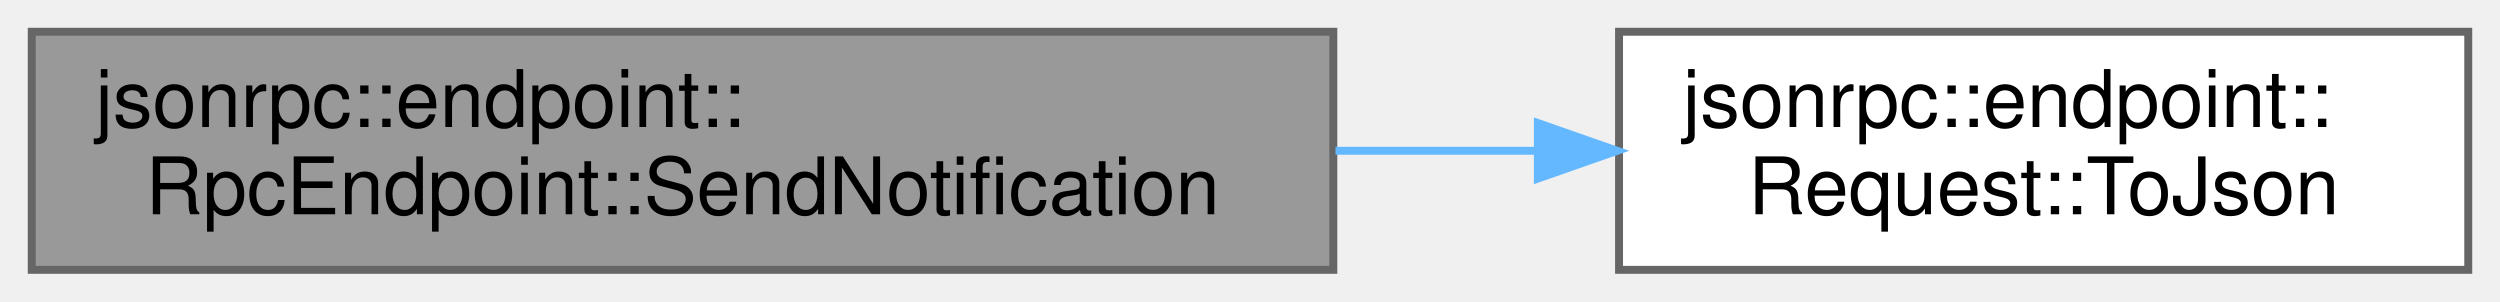
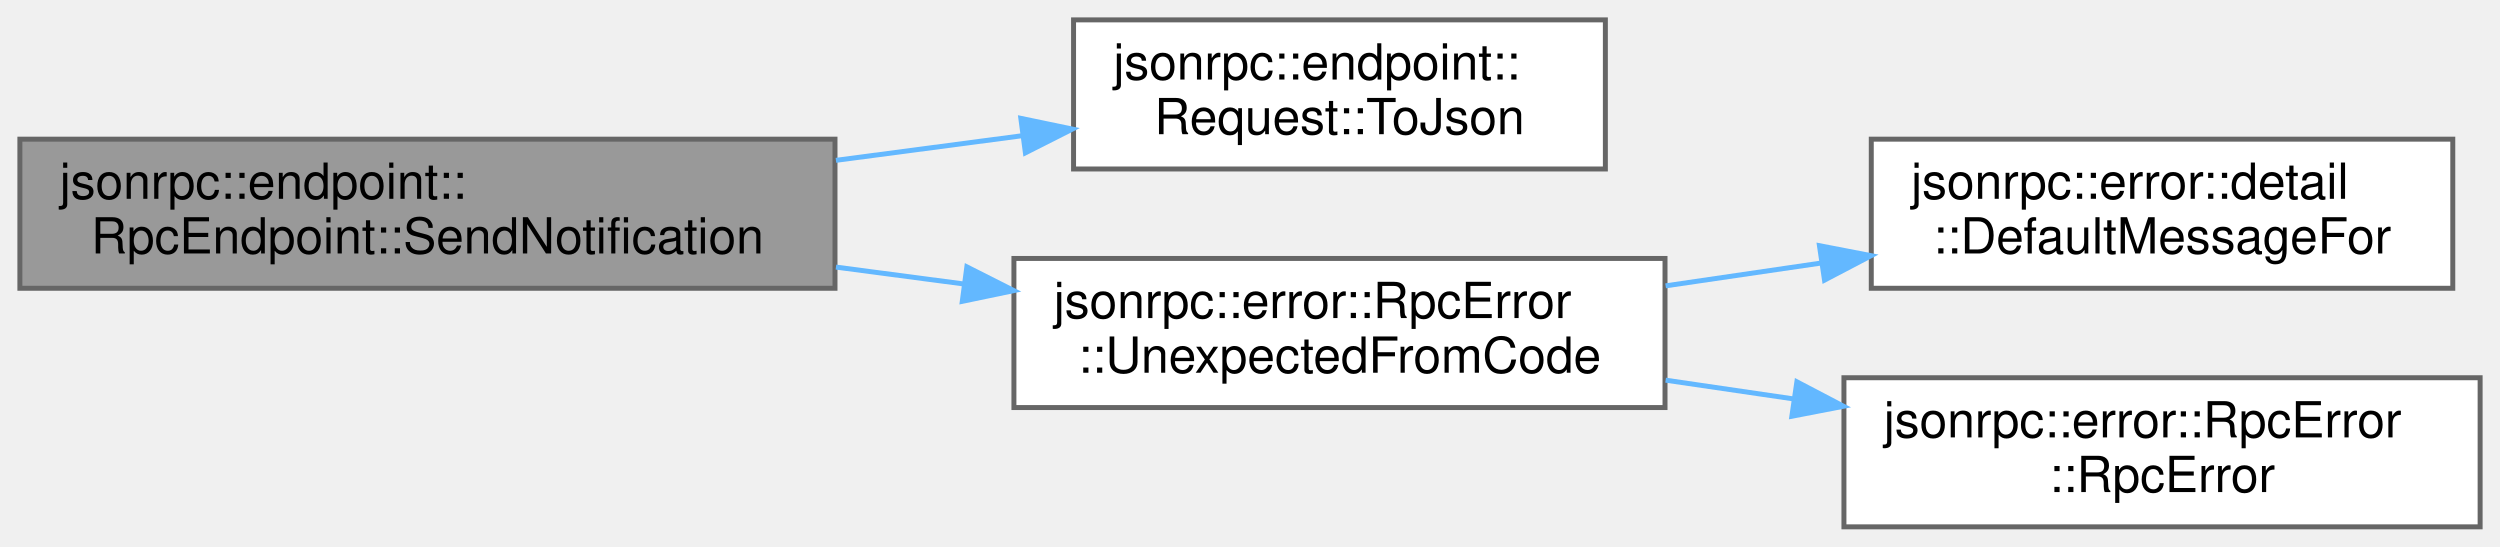
- <svg xmlns="http://www.w3.org/2000/svg" xmlns:xlink="http://www.w3.org/1999/xlink" width="315pt" height="38pt" viewBox="0.00 0.00 315.00 38.00">
-   <g id="graph0" class="graph" transform="scale(1 1) rotate(0) translate(4 34)">
+ <svg xmlns="http://www.w3.org/2000/svg" xmlns:xlink="http://www.w3.org/1999/xlink" width="503pt" height="110pt" viewBox="0.00 0.00 503.00 110.00">
+   <g id="graph0" class="graph" transform="scale(1 1) rotate(0) translate(4 106)">
    <g id="Node000001" class="node">
      <g id="a_Node000001">
        <a xlink:title=" ">
-           <polygon fill="#999999" stroke="#666666" points="164,-30 0,-30 0,0 164,0 164,-30" />
-           <text text-anchor="start" x="8" y="-18" font-family="Helvetica,sans-Serif" font-size="10.00">jsonrpc::endpoint::</text>
-           <text text-anchor="middle" x="82" y="-7" font-family="Helvetica,sans-Serif" font-size="10.00">RpcEndpoint::SendNotification</text>
+           <polygon fill="#999999" stroke="#666666" points="164,-78 0,-78 0,-48 164,-48 164,-78" />
+           <text text-anchor="start" x="8" y="-66" font-family="Helvetica,sans-Serif" font-size="10.00">jsonrpc::endpoint::</text>
+           <text text-anchor="middle" x="82" y="-55" font-family="Helvetica,sans-Serif" font-size="10.00">RpcEndpoint::SendNotification</text>
        </a>
      </g>
    </g>
    <g id="Node000002" class="node">
      <g id="a_Node000002">
        <a xlink:href="classjsonrpc_1_1endpoint_1_1Request.html#a82cd14ec1dd3f15d068e5737e409663d" target="_top" xlink:title=" ">
-           <polygon fill="white" stroke="#666666" points="307,-30 200,-30 200,0 307,0 307,-30" />
-           <text text-anchor="start" x="208" y="-18" font-family="Helvetica,sans-Serif" font-size="10.00">jsonrpc::endpoint::</text>
-           <text text-anchor="middle" x="253.5" y="-7" font-family="Helvetica,sans-Serif" font-size="10.00">Request::ToJson</text>
+           <polygon fill="white" stroke="#666666" points="319,-102 212,-102 212,-72 319,-72 319,-102" />
+           <text text-anchor="start" x="220" y="-90" font-family="Helvetica,sans-Serif" font-size="10.00">jsonrpc::endpoint::</text>
+           <text text-anchor="middle" x="265.5" y="-79" font-family="Helvetica,sans-Serif" font-size="10.00">Request::ToJson</text>
        </a>
      </g>
    </g>
    <g id="edge1_Node000001_Node000002" class="edge">
      <g id="a_edge1_Node000001_Node000002">
        <a xlink:title=" ">
-           <path fill="none" stroke="#63b8ff" d="M164.27,-15C172.76,-15 181.29,-15 189.52,-15" />
-           <polygon fill="#63b8ff" stroke="#63b8ff" points="189.77,-18.5 199.77,-15 189.77,-11.5 189.77,-18.5" />
+           <path fill="none" stroke="#63b8ff" d="M164.19,-73.74C176.8,-75.4 189.66,-77.1 201.78,-78.71" />
+           <polygon fill="#63b8ff" stroke="#63b8ff" points="201.39,-82.19 211.76,-80.03 202.31,-75.25 201.39,-82.19" />
+         </a>
+       </g>
+     </g>
+     <g id="Node000003" class="node">
+       <g id="a_Node000003">
+         <a xlink:href="classjsonrpc_1_1error_1_1RpcError.html#af6c693a01e31520716999275a48b73fb" target="_top" xlink:title=" ">
+           <polygon fill="white" stroke="#666666" points="331,-54 200,-54 200,-24 331,-24 331,-54" />
+           <text text-anchor="start" x="208" y="-42" font-family="Helvetica,sans-Serif" font-size="10.00">jsonrpc::error::RpcError</text>
+           <text text-anchor="middle" x="265.5" y="-31" font-family="Helvetica,sans-Serif" font-size="10.00">::UnexpectedFromCode</text>
+         </a>
+       </g>
+     </g>
+     <g id="edge2_Node000001_Node000003" class="edge">
+       <g id="a_edge2_Node000001_Node000003">
+         <a xlink:title=" ">
+           <path fill="none" stroke="#63b8ff" d="M164.19,-52.26C172.72,-51.14 181.35,-49.99 189.8,-48.88" />
+           <polygon fill="#63b8ff" stroke="#63b8ff" points="190.53,-52.31 199.98,-47.53 189.61,-45.37 190.53,-52.31" />
+         </a>
+       </g>
+     </g>
+     <g id="Node000004" class="node">
+       <g id="a_Node000004">
+         <a xlink:href="namespacejsonrpc_1_1error_1_1detail.html#aae1fee218c1f2c4f51e7f029be8b0383" target="_top" xlink:title=" ">
+           <polygon fill="white" stroke="#666666" points="489.5,-78 372.5,-78 372.5,-48 489.5,-48 489.5,-78" />
+           <text text-anchor="start" x="380.5" y="-66" font-family="Helvetica,sans-Serif" font-size="10.00">jsonrpc::error::detail</text>
+           <text text-anchor="middle" x="431" y="-55" font-family="Helvetica,sans-Serif" font-size="10.00">::DefaultMessageFor</text>
+         </a>
+       </g>
+     </g>
+     <g id="edge3_Node000003_Node000004" class="edge">
+       <g id="a_edge3_Node000003_Node000004">
+         <a xlink:title=" ">
+           <path fill="none" stroke="#63b8ff" d="M331.12,-48.49C341.36,-49.99 351.98,-51.55 362.29,-53.06" />
+           <polygon fill="#63b8ff" stroke="#63b8ff" points="362.07,-56.57 372.47,-54.56 363.09,-49.64 362.07,-56.57" />
+         </a>
+       </g>
+     </g>
+     <g id="Node000005" class="node">
+       <g id="a_Node000005">
+         <a xlink:href="classjsonrpc_1_1error_1_1RpcError.html#aef9c4c8109aa31b1bedf66aa8a2bc375" target="_top" xlink:title=" ">
+           <polygon fill="white" stroke="#666666" points="495,-30 367,-30 367,0 495,0 495,-30" />
+           <text text-anchor="start" x="375" y="-18" font-family="Helvetica,sans-Serif" font-size="10.00">jsonrpc::error::RpcError</text>
+           <text text-anchor="middle" x="431" y="-7" font-family="Helvetica,sans-Serif" font-size="10.00">::RpcError</text>
+         </a>
+       </g>
+     </g>
+     <g id="edge4_Node000003_Node000005" class="edge">
+       <g id="a_edge4_Node000003_Node000005">
+         <a xlink:title=" ">
+           <path fill="none" stroke="#63b8ff" d="M331.12,-29.51C339.59,-28.27 348.31,-26.99 356.91,-25.73" />
+           <polygon fill="#63b8ff" stroke="#63b8ff" points="357.53,-29.18 366.92,-24.26 356.52,-22.25 357.53,-29.18" />
        </a>
      </g>
    </g>
  </g>
</svg>
